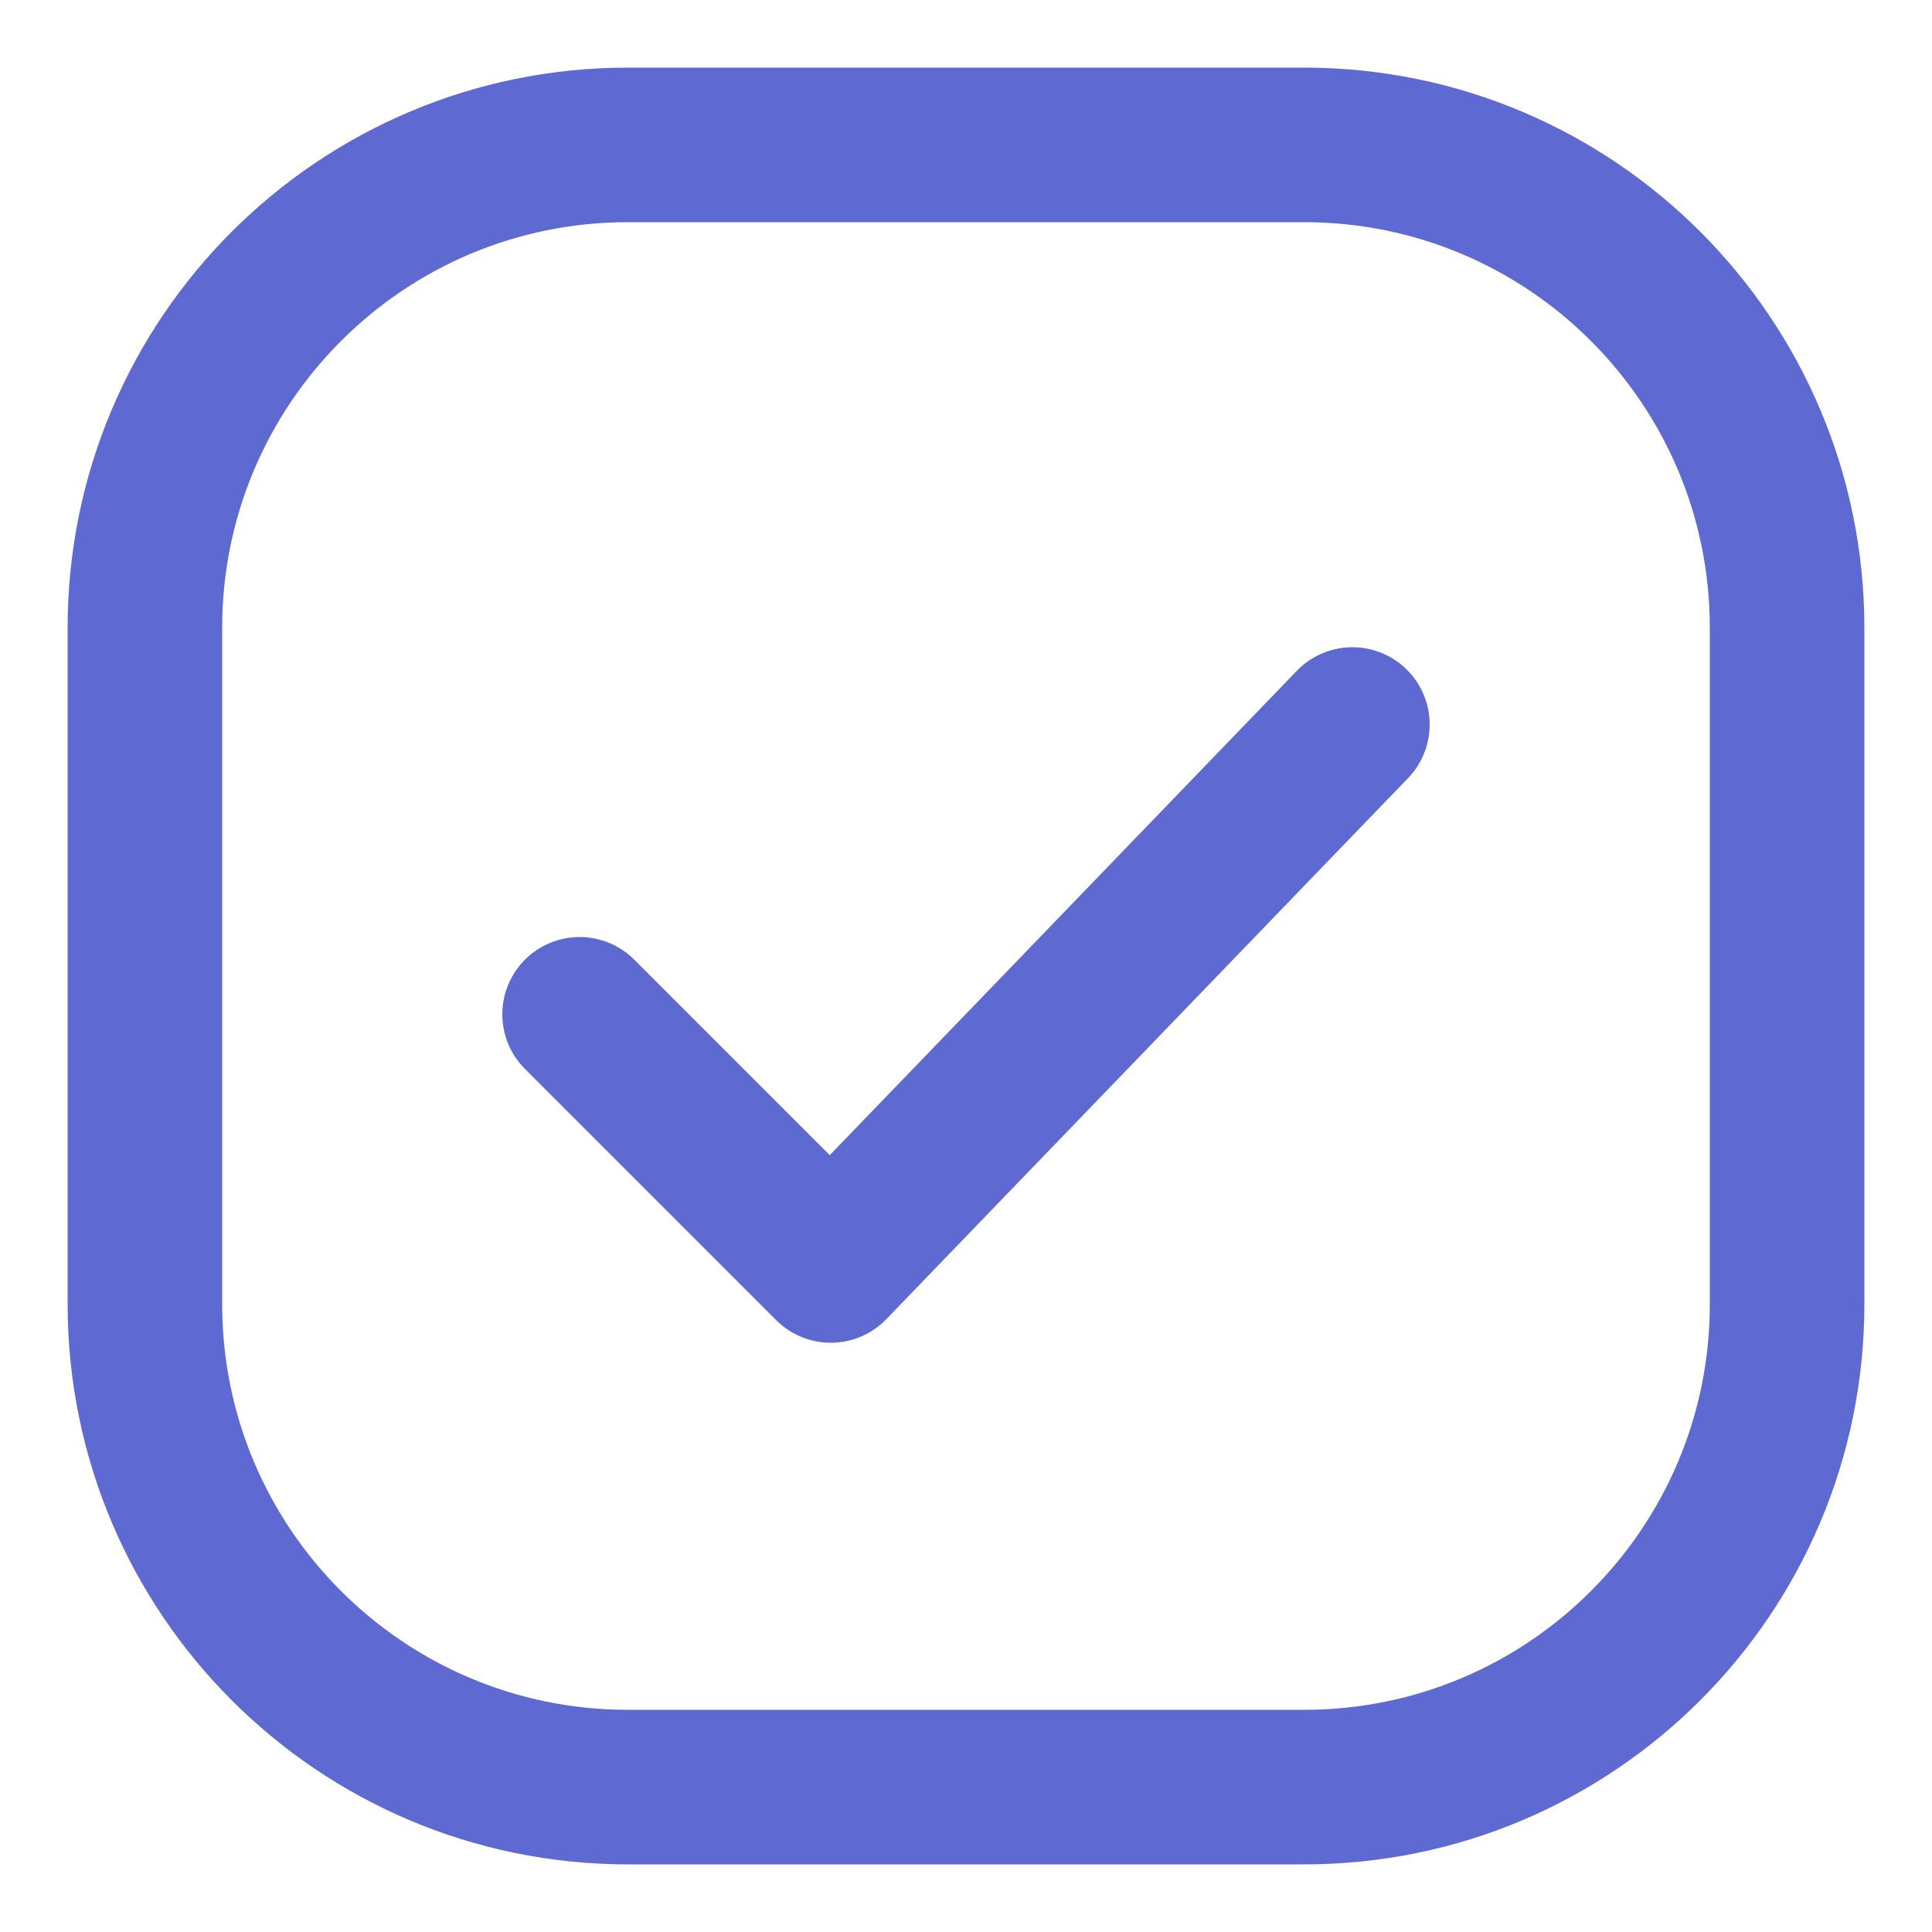
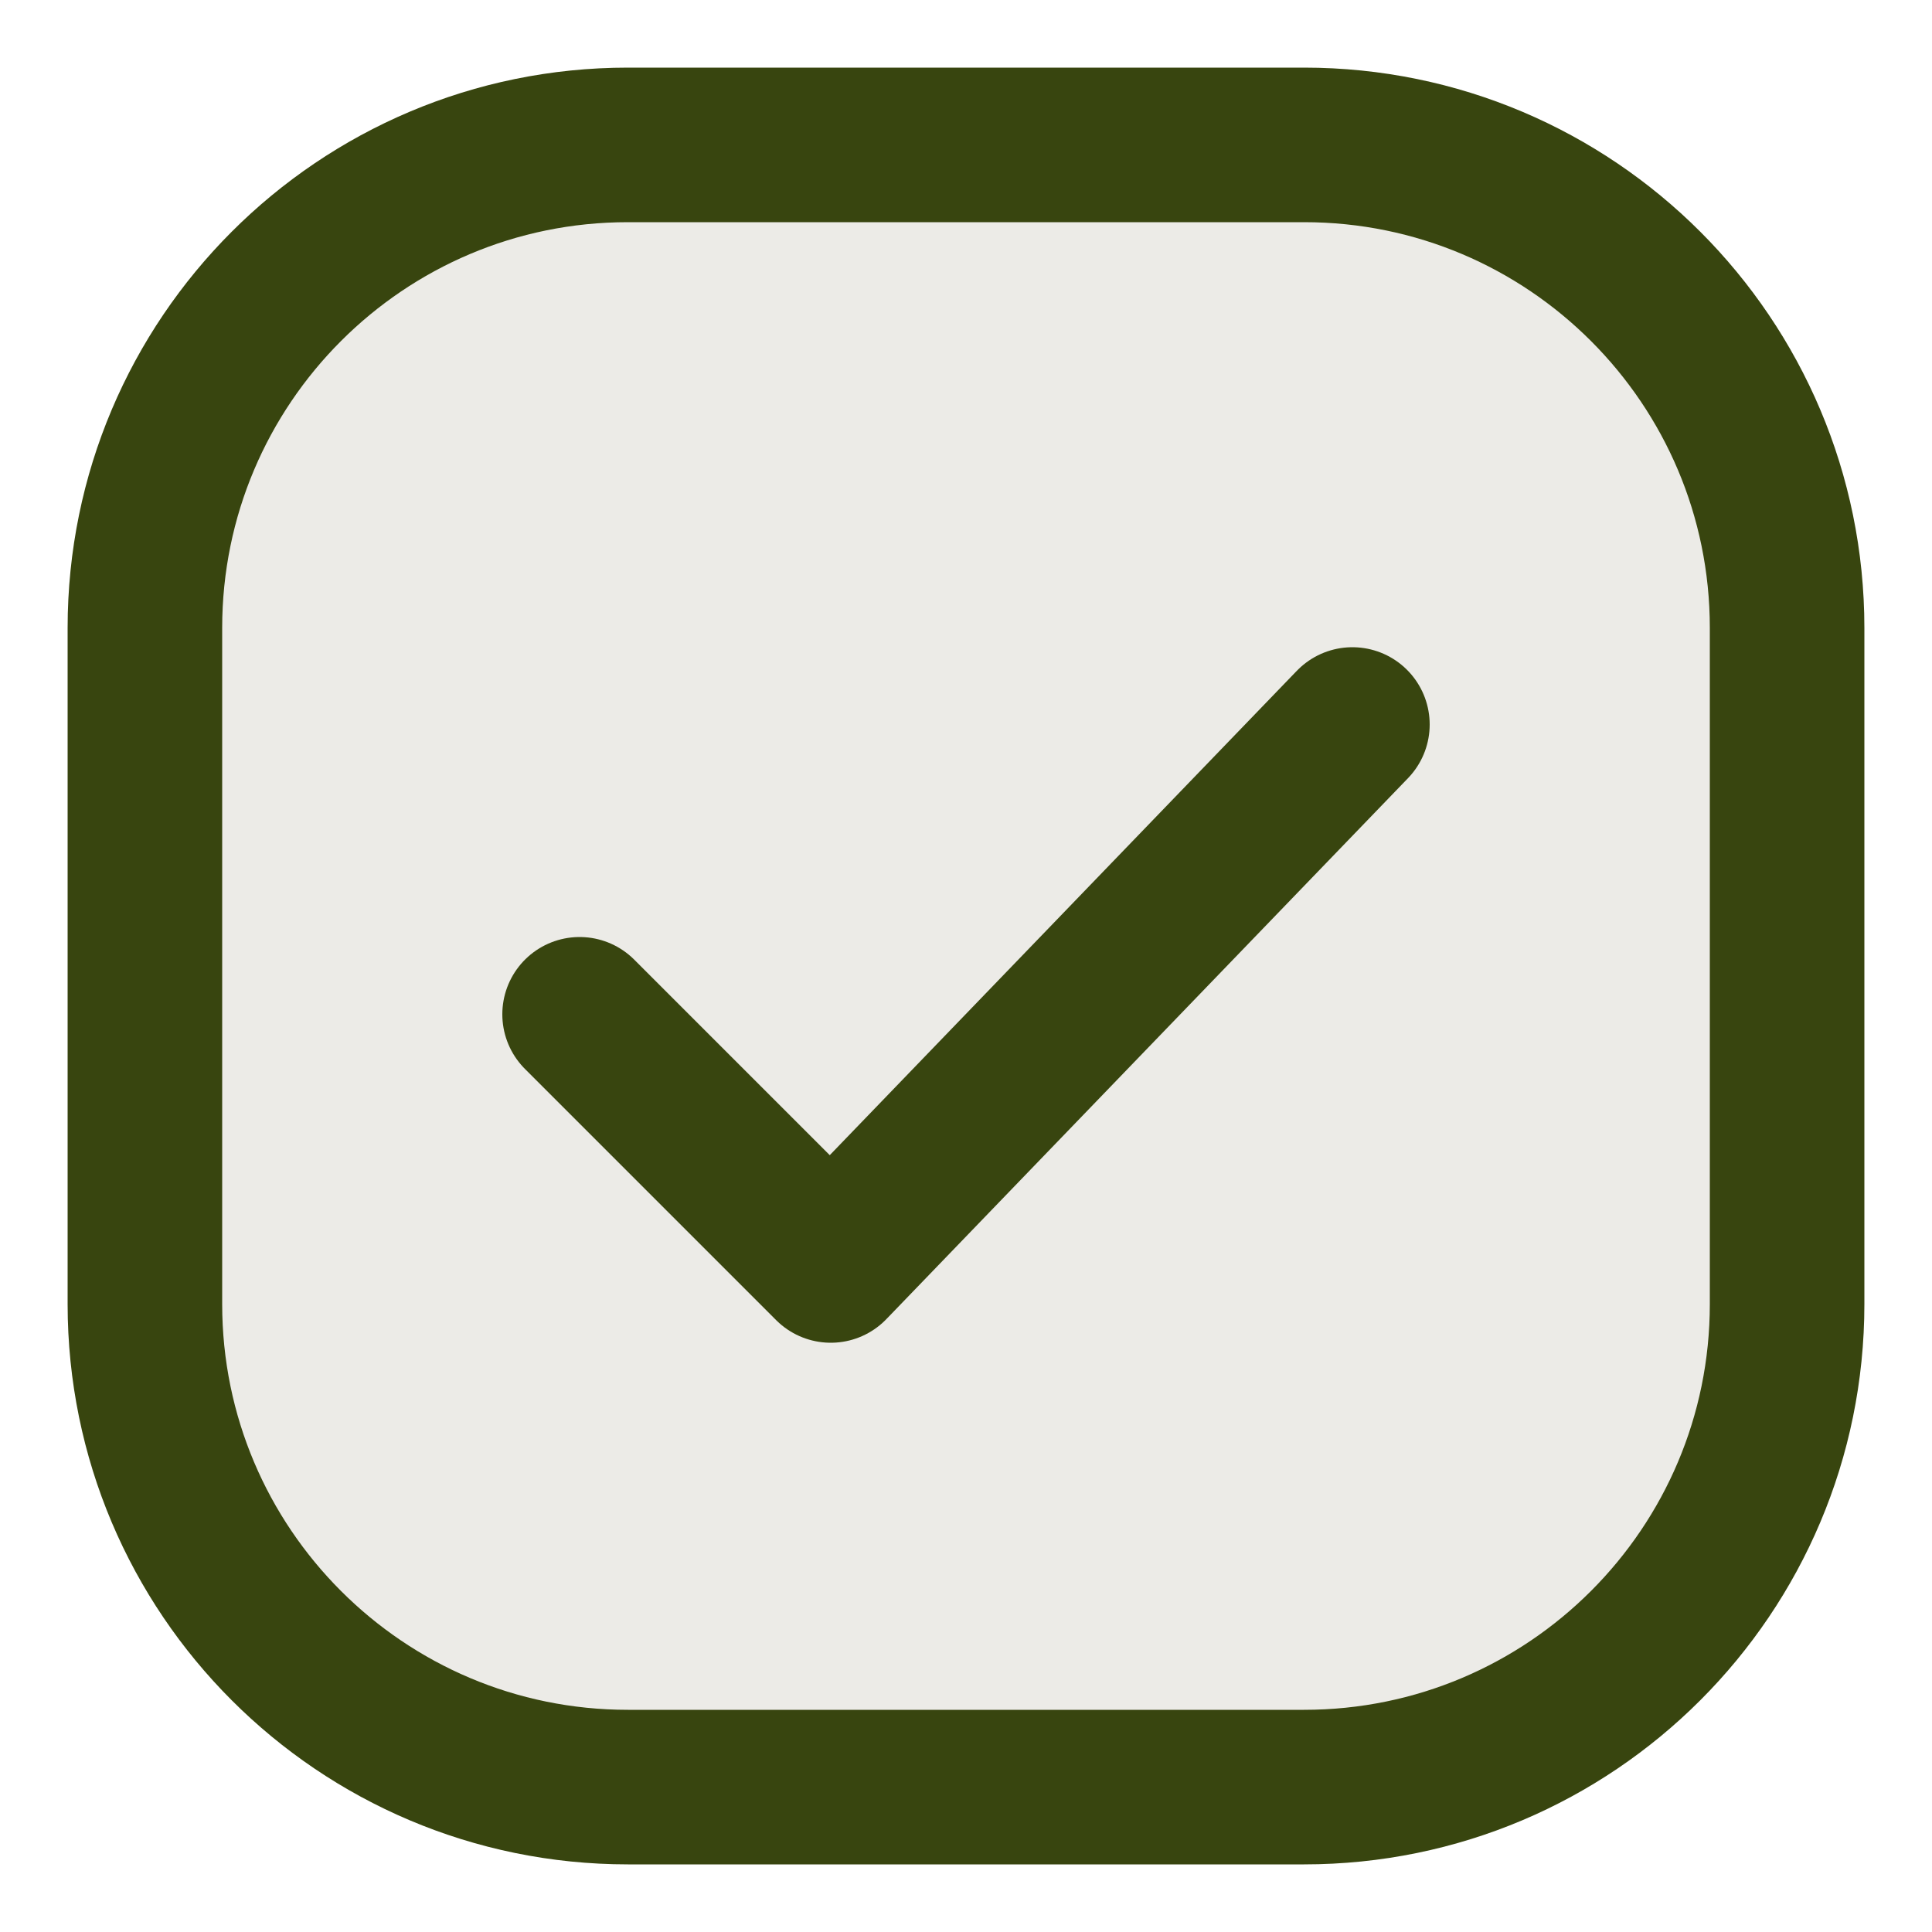
<svg xmlns="http://www.w3.org/2000/svg" viewBox="0 0 20 20" fill="none">
-   <rect x="1.5" y="1.5" width="17" height="17" rx="5" stroke="#5e6ad2" stroke-width="1.6" />
-   <path d="M6 10.5l2.6 2.6L14 7.5" stroke="#5e6ad2" stroke-width="1.6" stroke-linecap="round" stroke-linejoin="round" />
+   <rect x="1.5" y="1.5" width="17" height="17" rx="5" fill="#ecebe7" stroke="#38450f" stroke-width="1.6" />
+   <path d="M6 10.5l2.6 2.6L14 7.5" stroke="#38450f" stroke-width="1.6" stroke-linecap="round" stroke-linejoin="round" />
</svg>
